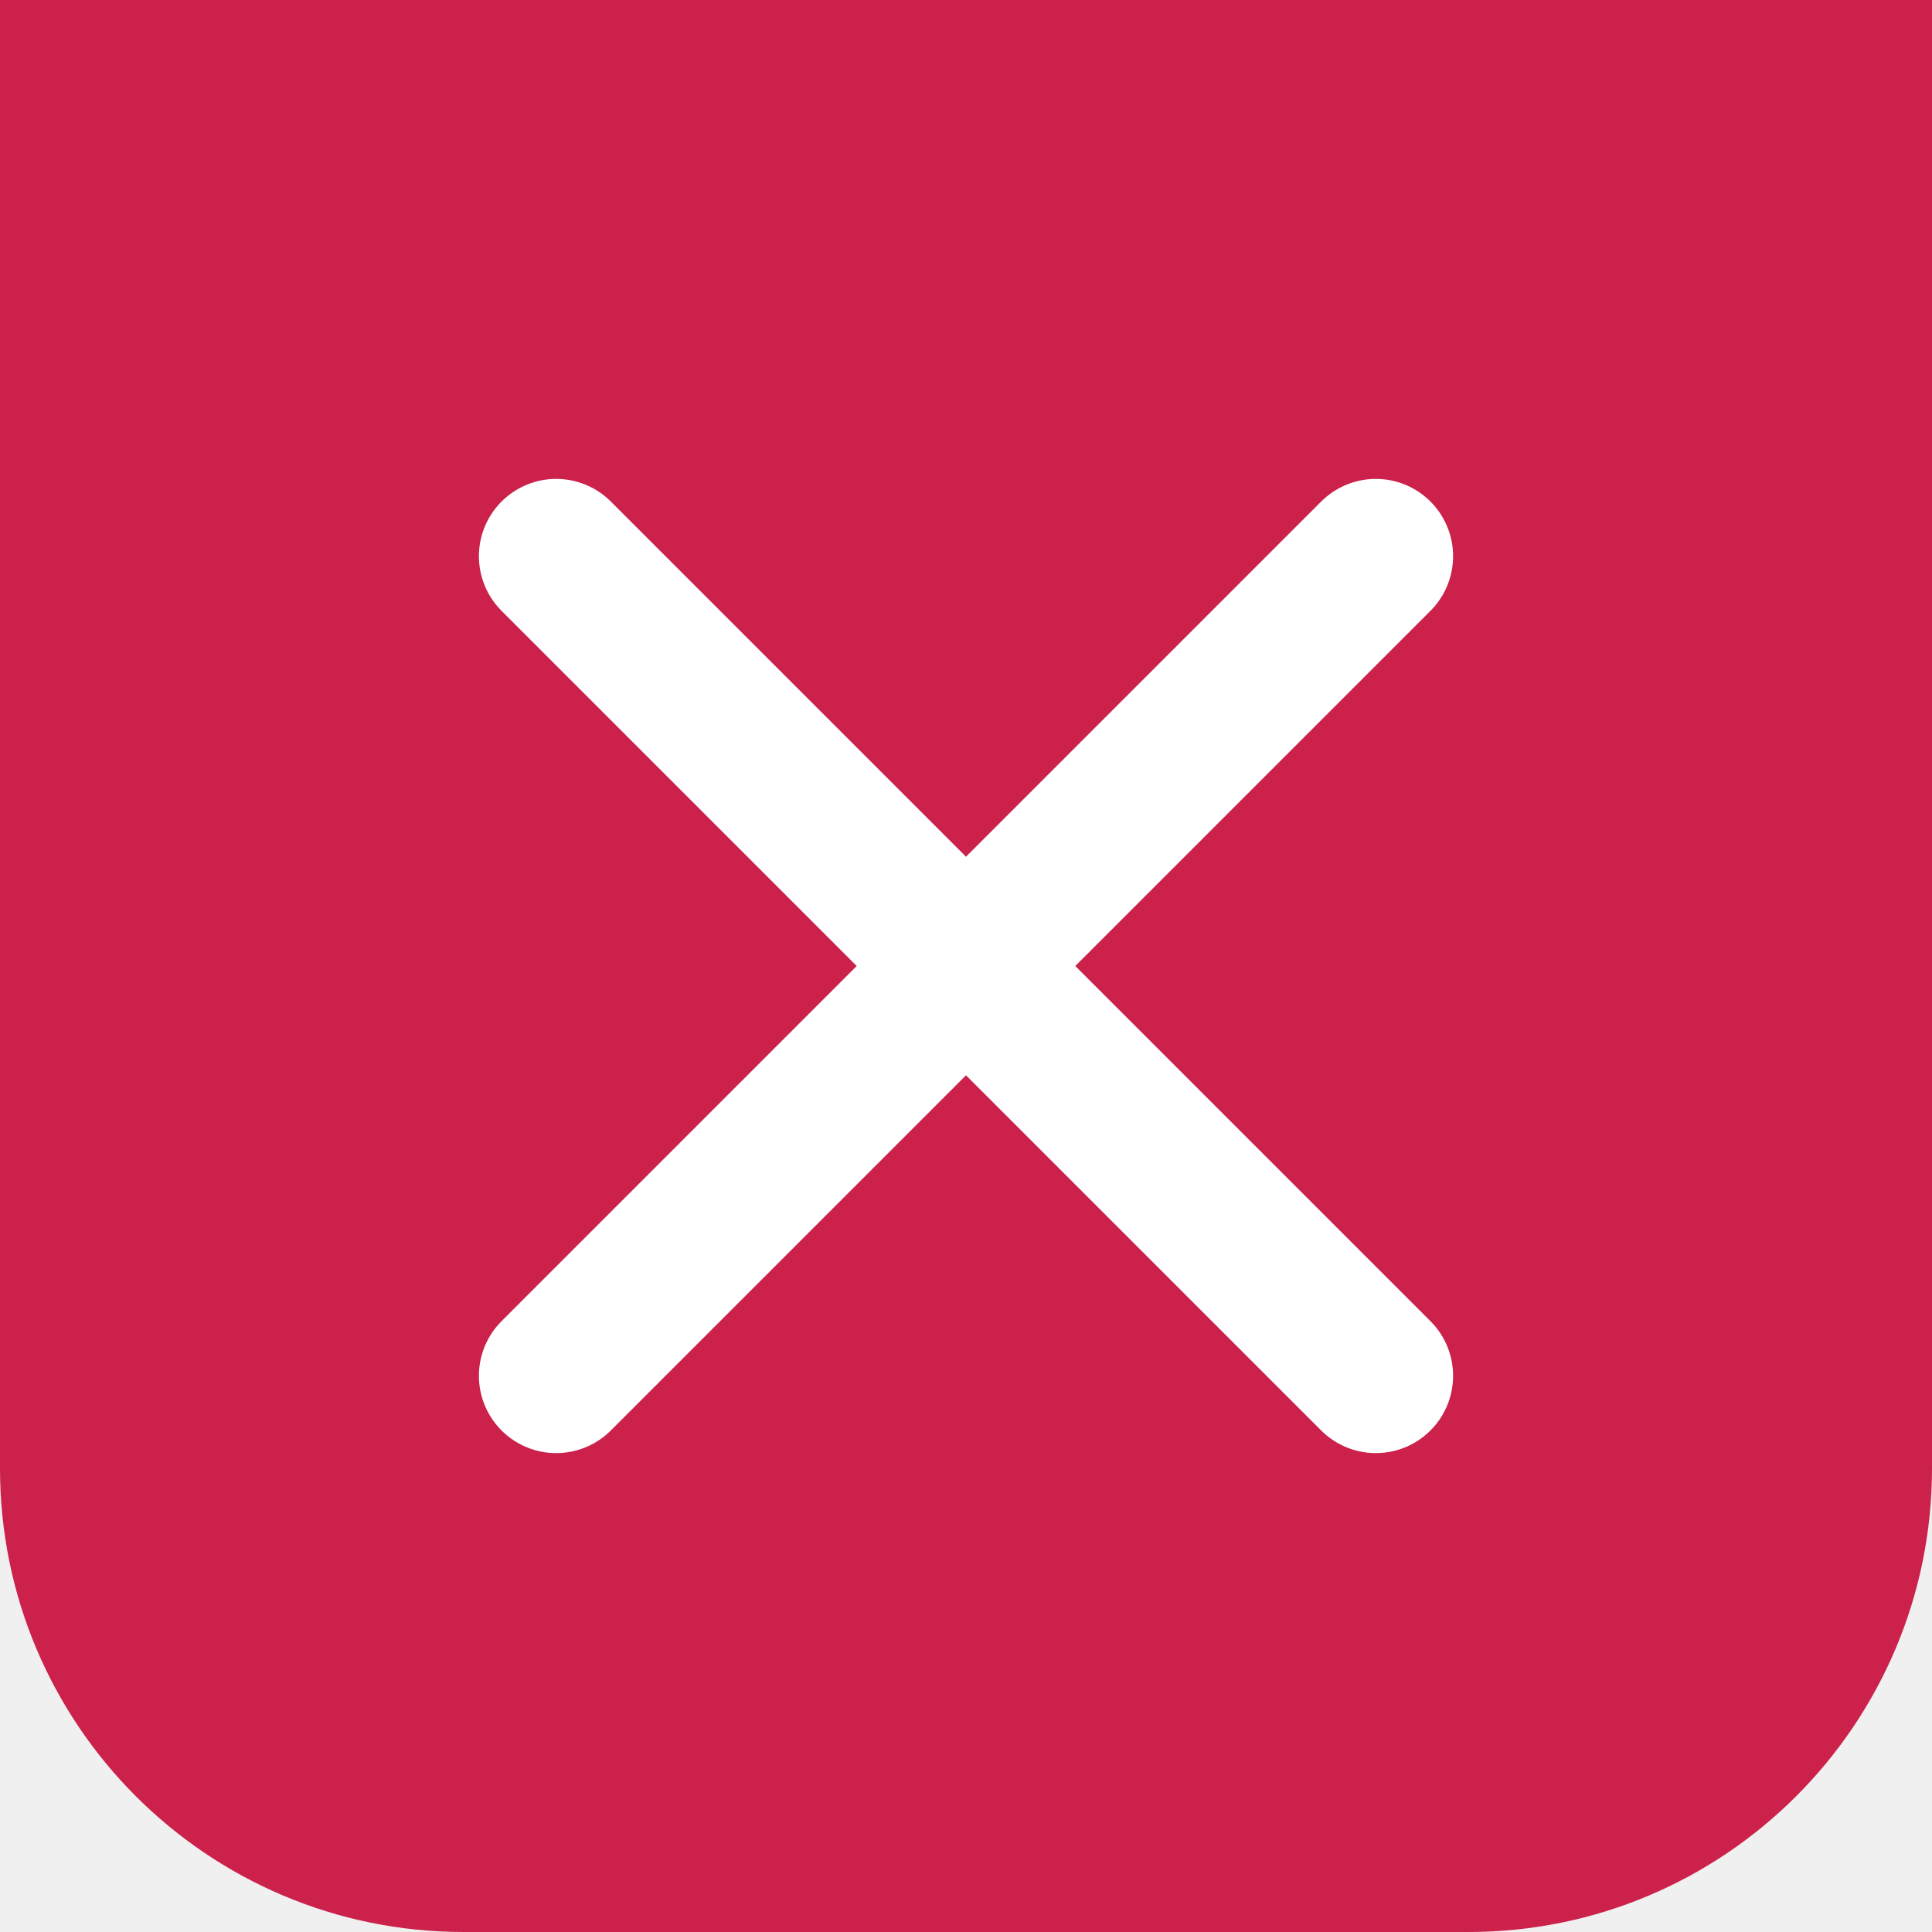
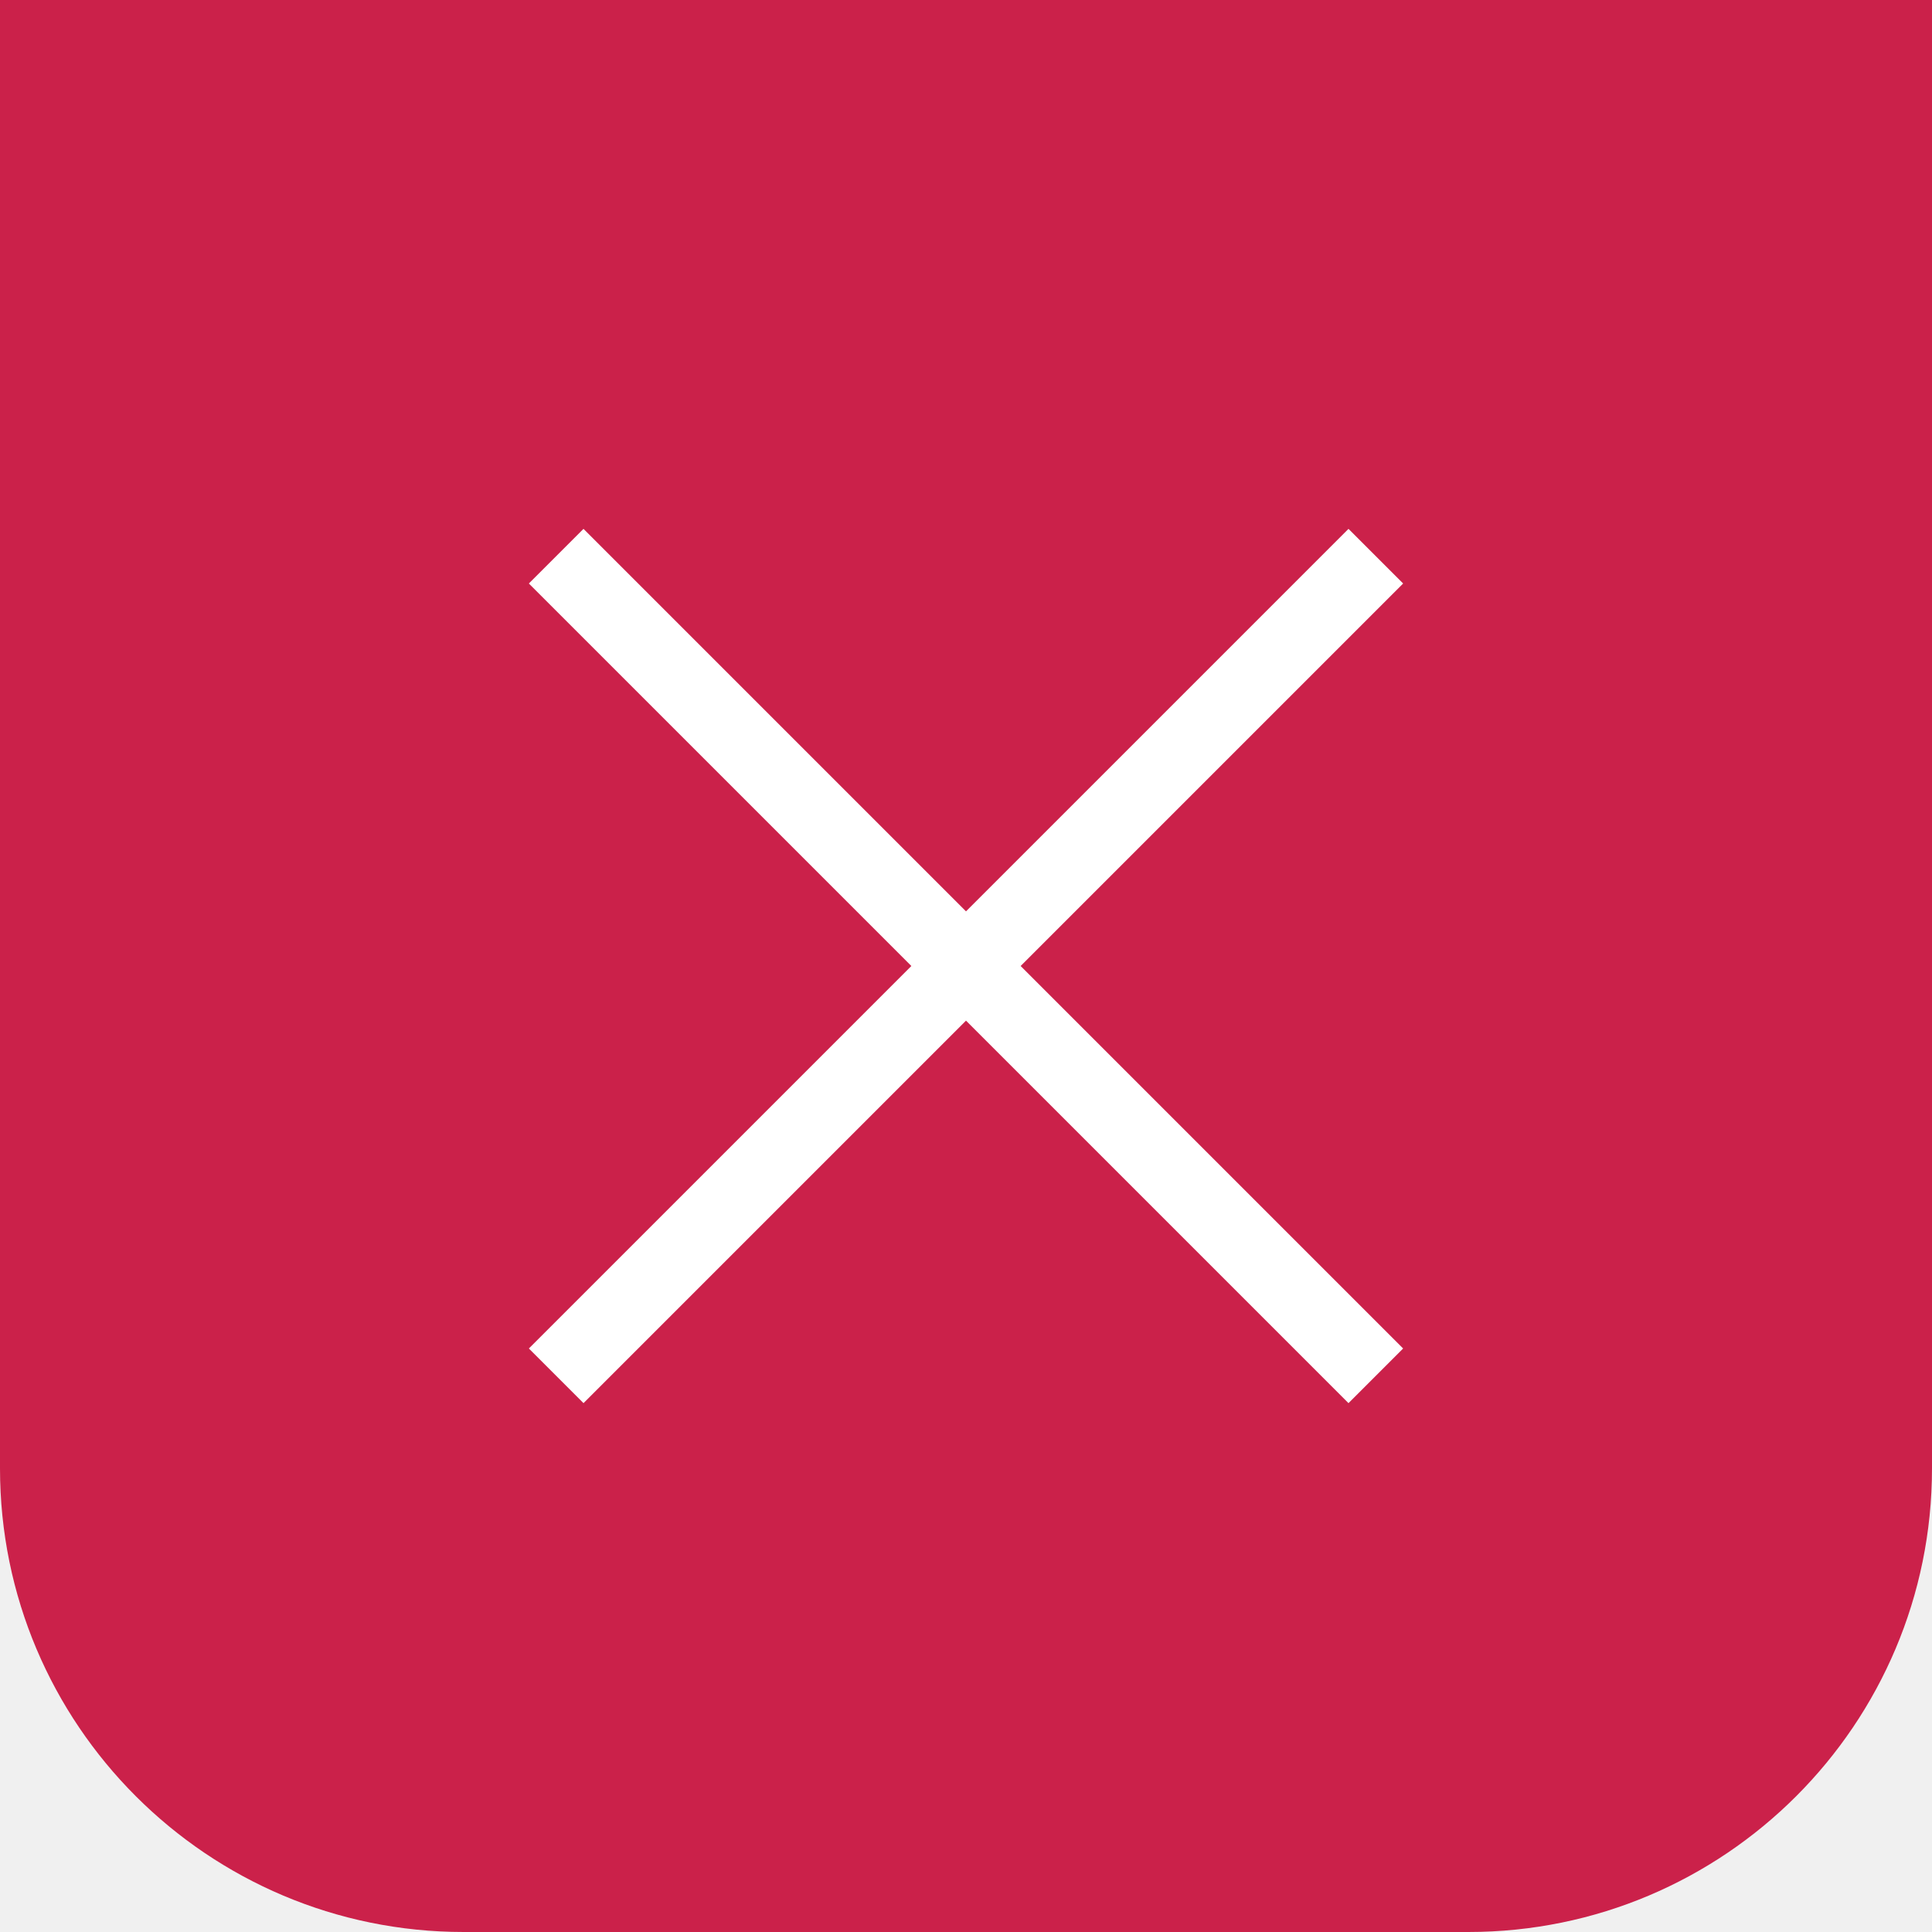
<svg xmlns="http://www.w3.org/2000/svg" width="25" height="25" viewBox="0 0 25 25" fill="none">
  <path d="M0 0H25V19C25 22.314 22.314 25 19 25H6C2.686 25 0 22.314 0 19V0Z" fill="#CB214A" />
-   <path d="M7.197 7.197L17.803 17.803M17.803 7.197L7.197 17.803" stroke="white" stroke-width="2" stroke-linecap="round" />
+   <path d="M7.197 7.197L17.803 17.803M17.803 7.197L7.197 17.803" stroke="white" strokeWidth="2" strokeLinecap="round" />
</svg>
